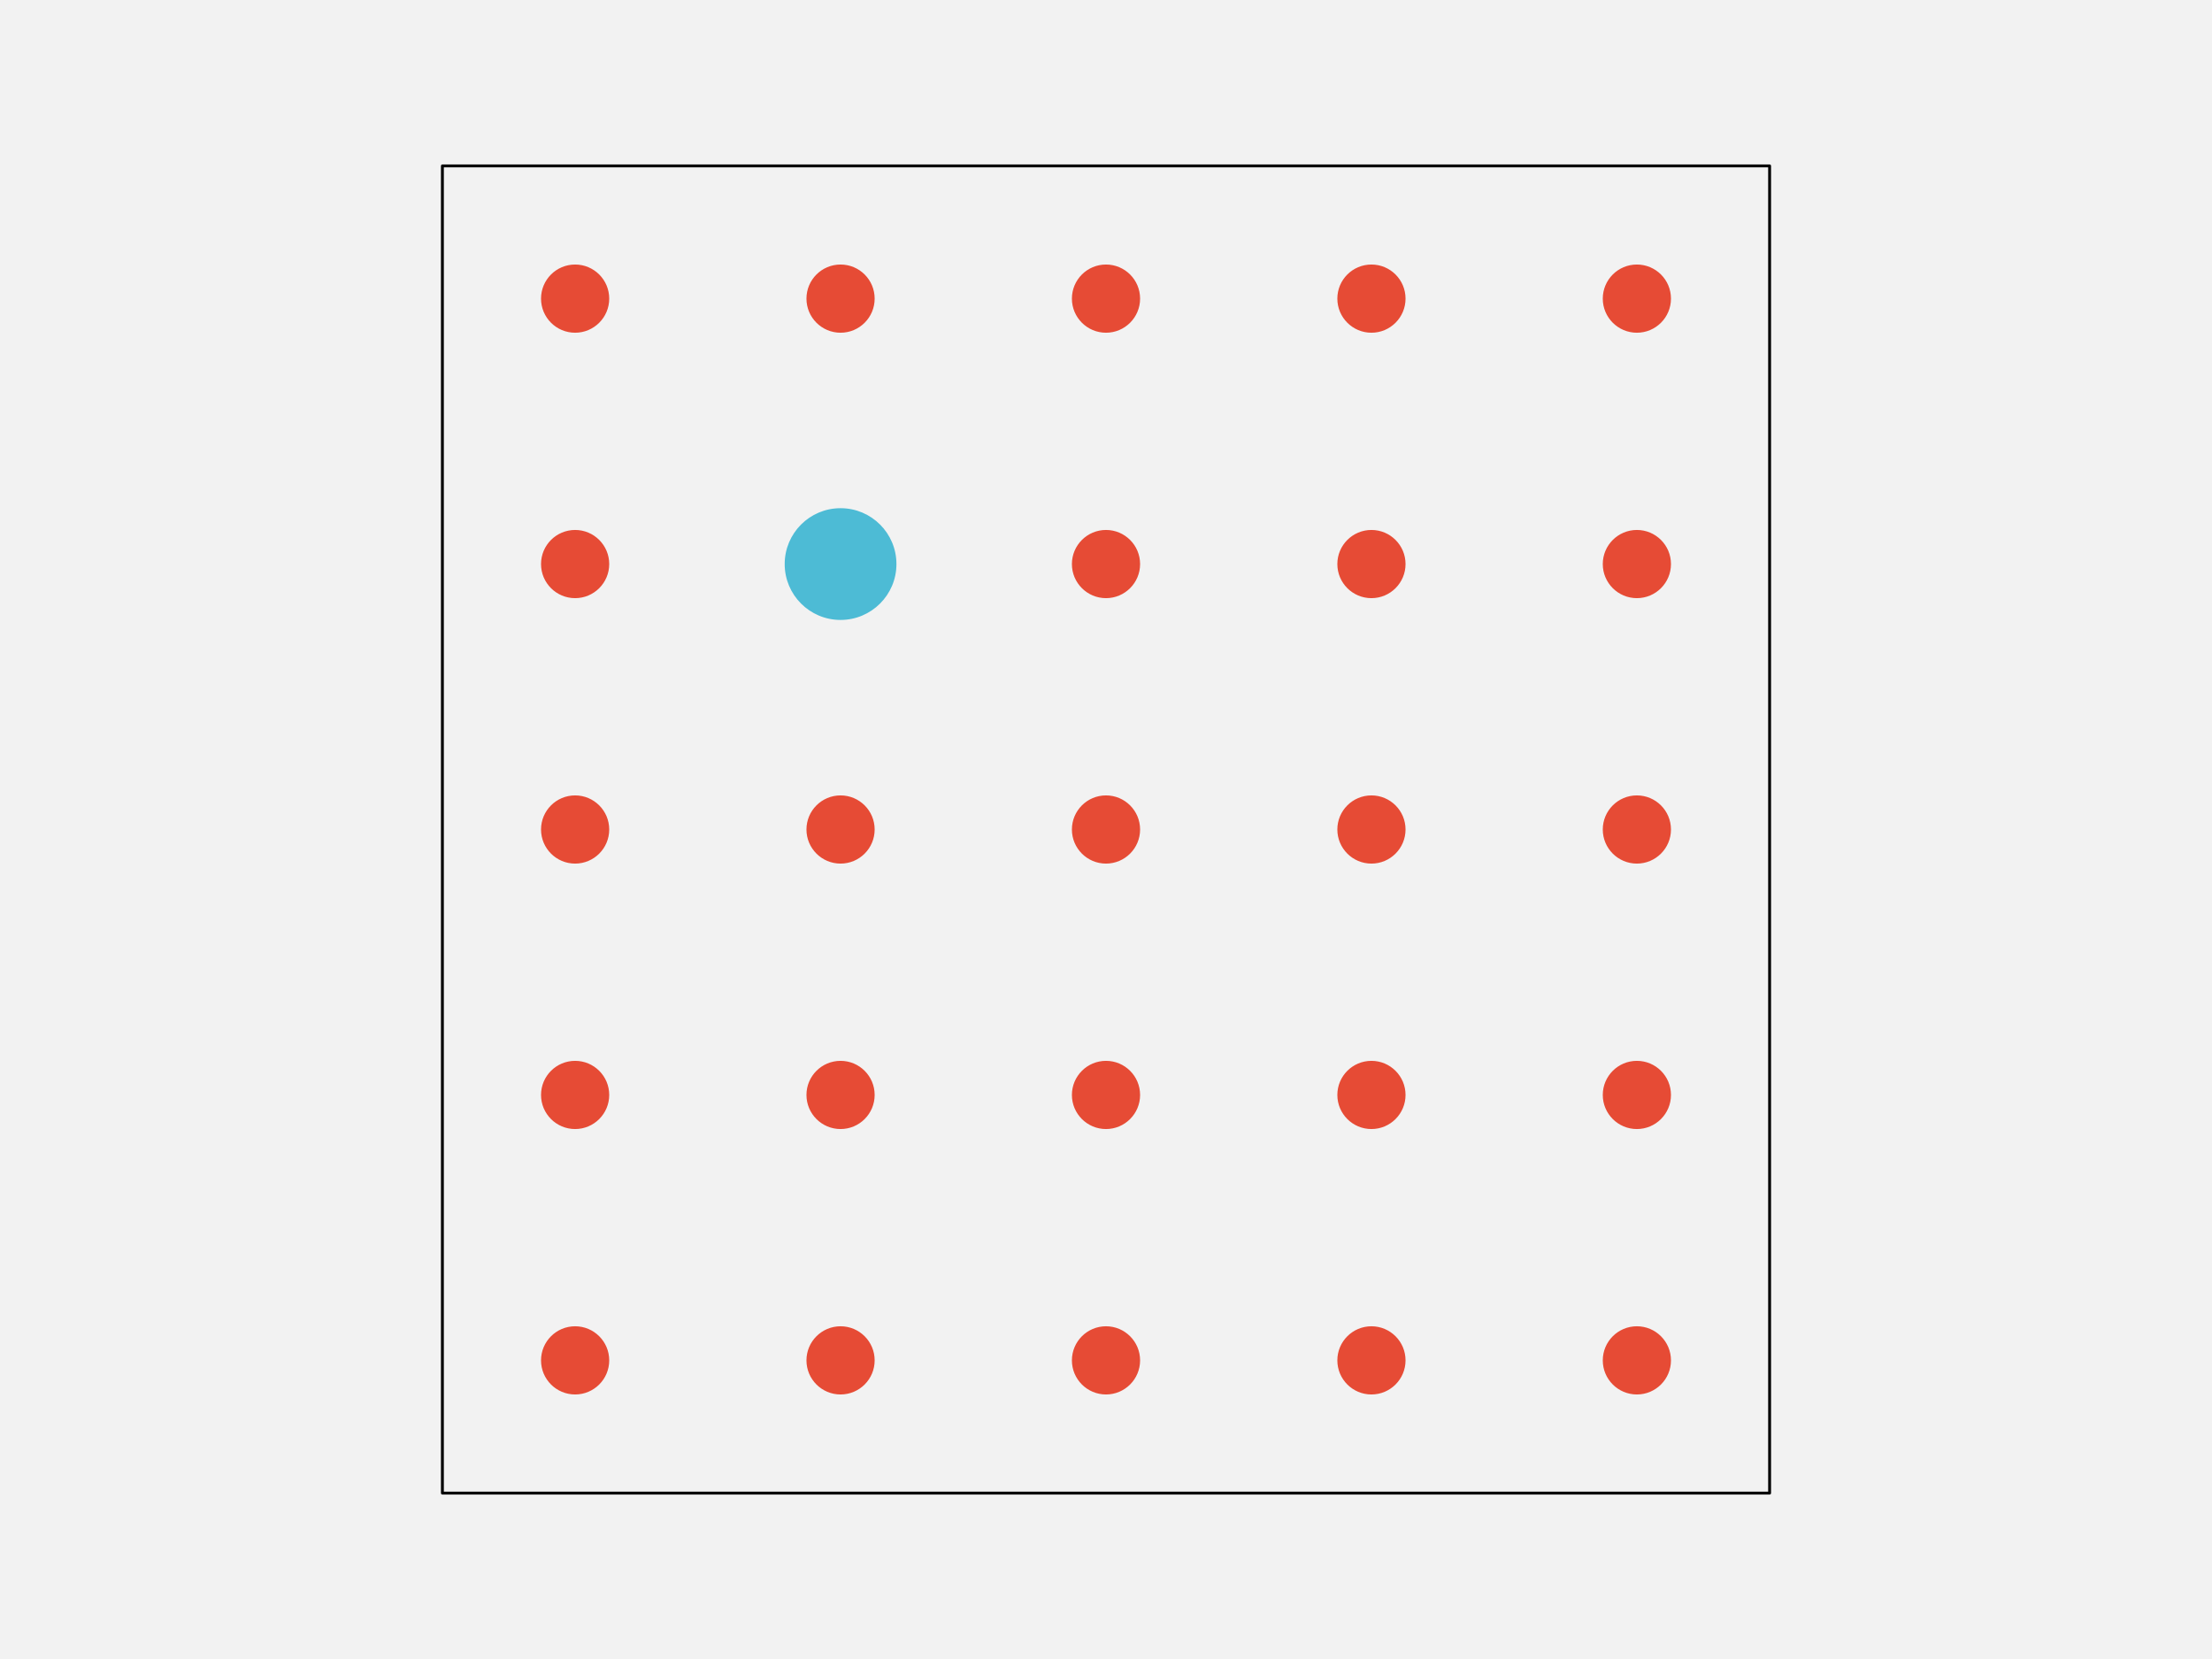
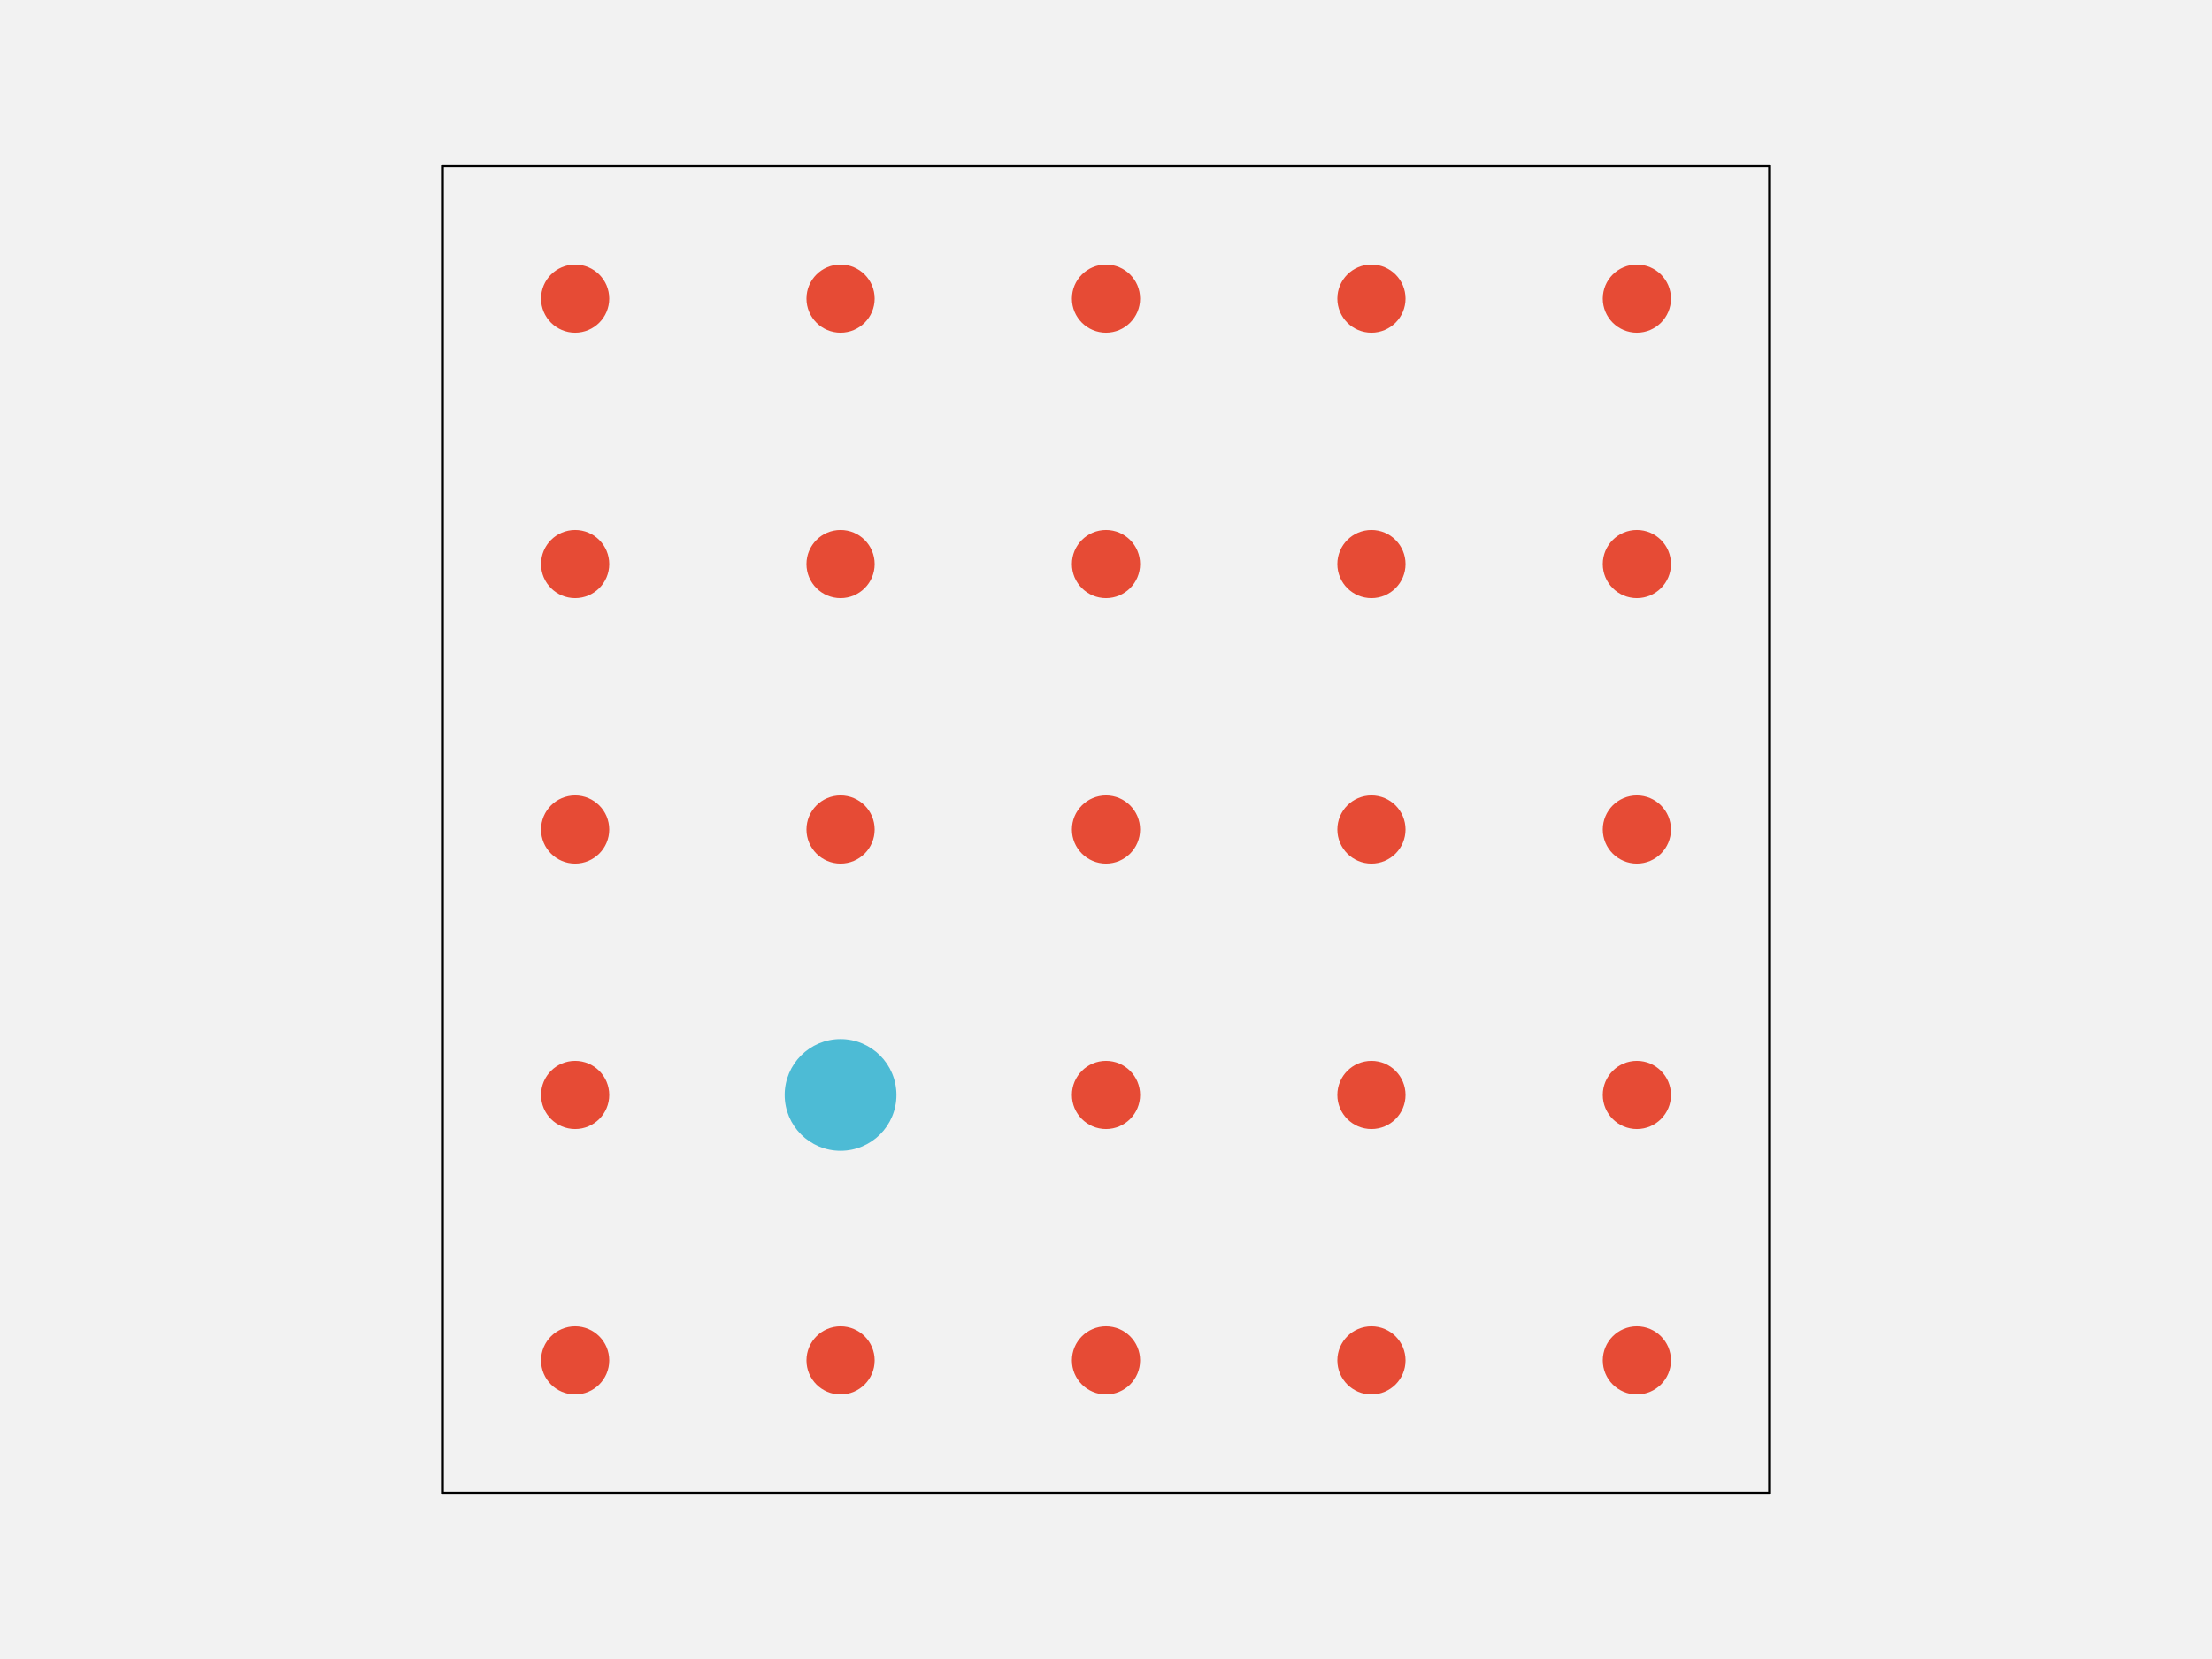
<svg xmlns="http://www.w3.org/2000/svg" width="576pt" height="432pt" viewBox="0 0 576 432" version="1.1">
  <g id="surface281">
    <rect x="0" y="0" width="576" height="432" style="fill:rgb(94.902%,94.902%,94.902%);fill-opacity:1;stroke:none;" />
    <path style="fill-rule:nonzero;fill:rgb(94.902%,94.902%,94.902%);fill-opacity:1;stroke-width:0.75;stroke-linecap:round;stroke-linejoin:round;stroke:rgb(0%,0%,0%);stroke-opacity:1;stroke-miterlimit:10;" d="M 115.199 388.801 L 460.801 388.801 L 460.801 43.199 L 115.199 43.199 Z M 115.199 388.801 " />
    <path style="fill-rule:nonzero;fill:rgb(90.196%,29.412%,20.784%);fill-opacity:1;stroke-width:0.75;stroke-linecap:round;stroke-linejoin:round;stroke:rgb(90.196%,29.412%,20.784%);stroke-opacity:1;stroke-miterlimit:10;" d="M 158.266 354.238 C 158.266 358.938 154.457 362.742 149.762 362.742 C 145.062 362.742 141.258 358.938 141.258 354.238 C 141.258 349.543 145.062 345.734 149.762 345.734 C 154.457 345.734 158.266 349.543 158.266 354.238 " />
    <path style="fill-rule:nonzero;fill:rgb(90.196%,29.412%,20.784%);fill-opacity:1;stroke-width:0.75;stroke-linecap:round;stroke-linejoin:round;stroke:rgb(90.196%,29.412%,20.784%);stroke-opacity:1;stroke-miterlimit:10;" d="M 227.383 354.238 C 227.383 358.938 223.578 362.742 218.879 362.742 C 214.184 362.742 210.375 358.938 210.375 354.238 C 210.375 349.543 214.184 345.734 218.879 345.734 C 223.578 345.734 227.383 349.543 227.383 354.238 " />
    <path style="fill-rule:nonzero;fill:rgb(90.196%,29.412%,20.784%);fill-opacity:1;stroke-width:0.75;stroke-linecap:round;stroke-linejoin:round;stroke:rgb(90.196%,29.412%,20.784%);stroke-opacity:1;stroke-miterlimit:10;" d="M 296.504 354.238 C 296.504 358.938 292.695 362.742 288 362.742 C 283.305 362.742 279.496 358.938 279.496 354.238 C 279.496 349.543 283.305 345.734 288 345.734 C 292.695 345.734 296.504 349.543 296.504 354.238 " />
    <path style="fill-rule:nonzero;fill:rgb(90.196%,29.412%,20.784%);fill-opacity:1;stroke-width:0.75;stroke-linecap:round;stroke-linejoin:round;stroke:rgb(90.196%,29.412%,20.784%);stroke-opacity:1;stroke-miterlimit:10;" d="M 365.625 354.238 C 365.625 358.938 361.816 362.742 357.121 362.742 C 352.422 362.742 348.617 358.938 348.617 354.238 C 348.617 349.543 352.422 345.734 357.121 345.734 C 361.816 345.734 365.625 349.543 365.625 354.238 " />
    <path style="fill-rule:nonzero;fill:rgb(90.196%,29.412%,20.784%);fill-opacity:1;stroke-width:0.75;stroke-linecap:round;stroke-linejoin:round;stroke:rgb(90.196%,29.412%,20.784%);stroke-opacity:1;stroke-miterlimit:10;" d="M 434.742 354.238 C 434.742 358.938 430.938 362.742 426.238 362.742 C 421.543 362.742 417.734 358.938 417.734 354.238 C 417.734 349.543 421.543 345.734 426.238 345.734 C 430.938 345.734 434.742 349.543 434.742 354.238 " />
    <path style="fill-rule:nonzero;fill:rgb(90.196%,29.412%,20.784%);fill-opacity:1;stroke-width:0.75;stroke-linecap:round;stroke-linejoin:round;stroke:rgb(90.196%,29.412%,20.784%);stroke-opacity:1;stroke-miterlimit:10;" d="M 158.266 285.121 C 158.266 289.816 154.457 293.625 149.762 293.625 C 145.062 293.625 141.258 289.816 141.258 285.121 C 141.258 280.422 145.062 276.617 149.762 276.617 C 154.457 276.617 158.266 280.422 158.266 285.121 " />
-     <path style="fill-rule:nonzero;fill:rgb(90.196%,29.412%,20.784%);fill-opacity:1;stroke-width:0.75;stroke-linecap:round;stroke-linejoin:round;stroke:rgb(90.196%,29.412%,20.784%);stroke-opacity:1;stroke-miterlimit:10;" d="M 227.383 285.121 C 227.383 289.816 223.578 293.625 218.879 293.625 C 214.184 293.625 210.375 289.816 210.375 285.121 C 210.375 280.422 214.184 276.617 218.879 276.617 C 223.578 276.617 227.383 280.422 227.383 285.121 " />
+     <path style="fill-rule:nonzero;fill:rgb(30.196%,73.333%,83.529%);fill-opacity:1;stroke-width:0.75;stroke-linecap:round;stroke-linejoin:round;stroke:rgb(30.196%,73.333%,83.529%);stroke-opacity:1;stroke-miterlimit:10;" d="M 233.055 285.121 C 233.055 292.949 226.707 299.293 218.879 299.293 C 211.051 299.293 204.707 292.949 204.707 285.121 C 204.707 277.293 211.051 270.945 218.879 270.945 C 226.707 270.945 233.055 277.293 233.055 285.121 " />
    <path style="fill-rule:nonzero;fill:rgb(90.196%,29.412%,20.784%);fill-opacity:1;stroke-width:0.75;stroke-linecap:round;stroke-linejoin:round;stroke:rgb(90.196%,29.412%,20.784%);stroke-opacity:1;stroke-miterlimit:10;" d="M 296.504 285.121 C 296.504 289.816 292.695 293.625 288 293.625 C 283.305 293.625 279.496 289.816 279.496 285.121 C 279.496 280.422 283.305 276.617 288 276.617 C 292.695 276.617 296.504 280.422 296.504 285.121 " />
    <path style="fill-rule:nonzero;fill:rgb(90.196%,29.412%,20.784%);fill-opacity:1;stroke-width:0.75;stroke-linecap:round;stroke-linejoin:round;stroke:rgb(90.196%,29.412%,20.784%);stroke-opacity:1;stroke-miterlimit:10;" d="M 365.625 285.121 C 365.625 289.816 361.816 293.625 357.121 293.625 C 352.422 293.625 348.617 289.816 348.617 285.121 C 348.617 280.422 352.422 276.617 357.121 276.617 C 361.816 276.617 365.625 280.422 365.625 285.121 " />
    <path style="fill-rule:nonzero;fill:rgb(90.196%,29.412%,20.784%);fill-opacity:1;stroke-width:0.75;stroke-linecap:round;stroke-linejoin:round;stroke:rgb(90.196%,29.412%,20.784%);stroke-opacity:1;stroke-miterlimit:10;" d="M 434.742 285.121 C 434.742 289.816 430.938 293.625 426.238 293.625 C 421.543 293.625 417.734 289.816 417.734 285.121 C 417.734 280.422 421.543 276.617 426.238 276.617 C 430.938 276.617 434.742 280.422 434.742 285.121 " />
    <path style="fill-rule:nonzero;fill:rgb(90.196%,29.412%,20.784%);fill-opacity:1;stroke-width:0.75;stroke-linecap:round;stroke-linejoin:round;stroke:rgb(90.196%,29.412%,20.784%);stroke-opacity:1;stroke-miterlimit:10;" d="M 158.266 216 C 158.266 220.695 154.457 224.504 149.762 224.504 C 145.062 224.504 141.258 220.695 141.258 216 C 141.258 211.305 145.062 207.496 149.762 207.496 C 154.457 207.496 158.266 211.305 158.266 216 " />
    <path style="fill-rule:nonzero;fill:rgb(90.196%,29.412%,20.784%);fill-opacity:1;stroke-width:0.75;stroke-linecap:round;stroke-linejoin:round;stroke:rgb(90.196%,29.412%,20.784%);stroke-opacity:1;stroke-miterlimit:10;" d="M 227.383 216 C 227.383 220.695 223.578 224.504 218.879 224.504 C 214.184 224.504 210.375 220.695 210.375 216 C 210.375 211.305 214.184 207.496 218.879 207.496 C 223.578 207.496 227.383 211.305 227.383 216 " />
    <path style="fill-rule:nonzero;fill:rgb(90.196%,29.412%,20.784%);fill-opacity:1;stroke-width:0.75;stroke-linecap:round;stroke-linejoin:round;stroke:rgb(90.196%,29.412%,20.784%);stroke-opacity:1;stroke-miterlimit:10;" d="M 296.504 216 C 296.504 220.695 292.695 224.504 288 224.504 C 283.305 224.504 279.496 220.695 279.496 216 C 279.496 211.305 283.305 207.496 288 207.496 C 292.695 207.496 296.504 211.305 296.504 216 " />
    <path style="fill-rule:nonzero;fill:rgb(90.196%,29.412%,20.784%);fill-opacity:1;stroke-width:0.75;stroke-linecap:round;stroke-linejoin:round;stroke:rgb(90.196%,29.412%,20.784%);stroke-opacity:1;stroke-miterlimit:10;" d="M 365.625 216 C 365.625 220.695 361.816 224.504 357.121 224.504 C 352.422 224.504 348.617 220.695 348.617 216 C 348.617 211.305 352.422 207.496 357.121 207.496 C 361.816 207.496 365.625 211.305 365.625 216 " />
    <path style="fill-rule:nonzero;fill:rgb(90.196%,29.412%,20.784%);fill-opacity:1;stroke-width:0.75;stroke-linecap:round;stroke-linejoin:round;stroke:rgb(90.196%,29.412%,20.784%);stroke-opacity:1;stroke-miterlimit:10;" d="M 434.742 216 C 434.742 220.695 430.938 224.504 426.238 224.504 C 421.543 224.504 417.734 220.695 417.734 216 C 417.734 211.305 421.543 207.496 426.238 207.496 C 430.938 207.496 434.742 211.305 434.742 216 " />
    <path style="fill-rule:nonzero;fill:rgb(90.196%,29.412%,20.784%);fill-opacity:1;stroke-width:0.75;stroke-linecap:round;stroke-linejoin:round;stroke:rgb(90.196%,29.412%,20.784%);stroke-opacity:1;stroke-miterlimit:10;" d="M 158.266 146.879 C 158.266 151.578 154.457 155.383 149.762 155.383 C 145.062 155.383 141.258 151.578 141.258 146.879 C 141.258 142.184 145.062 138.375 149.762 138.375 C 154.457 138.375 158.266 142.184 158.266 146.879 " />
-     <path style="fill-rule:nonzero;fill:rgb(30.196%,73.333%,83.529%);fill-opacity:1;stroke-width:0.75;stroke-linecap:round;stroke-linejoin:round;stroke:rgb(30.196%,73.333%,83.529%);stroke-opacity:1;stroke-miterlimit:10;" d="M 233.055 146.879 C 233.055 154.707 226.707 161.055 218.879 161.055 C 211.051 161.055 204.707 154.707 204.707 146.879 C 204.707 139.051 211.051 132.707 218.879 132.707 C 226.707 132.707 233.055 139.051 233.055 146.879 " />
+     <path style="fill-rule:nonzero;fill:rgb(90.196%,29.412%,20.784%);fill-opacity:1;stroke-width:0.75;stroke-linecap:round;stroke-linejoin:round;stroke:rgb(90.196%,29.412%,20.784%);stroke-opacity:1;stroke-miterlimit:10;" d="M 227.383 146.879 C 227.383 151.578 223.578 155.383 218.879 155.383 C 214.184 155.383 210.375 151.578 210.375 146.879 C 210.375 142.184 214.184 138.375 218.879 138.375 C 223.578 138.375 227.383 142.184 227.383 146.879 " />
    <path style="fill-rule:nonzero;fill:rgb(90.196%,29.412%,20.784%);fill-opacity:1;stroke-width:0.75;stroke-linecap:round;stroke-linejoin:round;stroke:rgb(90.196%,29.412%,20.784%);stroke-opacity:1;stroke-miterlimit:10;" d="M 296.504 146.879 C 296.504 151.578 292.695 155.383 288 155.383 C 283.305 155.383 279.496 151.578 279.496 146.879 C 279.496 142.184 283.305 138.375 288 138.375 C 292.695 138.375 296.504 142.184 296.504 146.879 " />
    <path style="fill-rule:nonzero;fill:rgb(90.196%,29.412%,20.784%);fill-opacity:1;stroke-width:0.75;stroke-linecap:round;stroke-linejoin:round;stroke:rgb(90.196%,29.412%,20.784%);stroke-opacity:1;stroke-miterlimit:10;" d="M 365.625 146.879 C 365.625 151.578 361.816 155.383 357.121 155.383 C 352.422 155.383 348.617 151.578 348.617 146.879 C 348.617 142.184 352.422 138.375 357.121 138.375 C 361.816 138.375 365.625 142.184 365.625 146.879 " />
    <path style="fill-rule:nonzero;fill:rgb(90.196%,29.412%,20.784%);fill-opacity:1;stroke-width:0.75;stroke-linecap:round;stroke-linejoin:round;stroke:rgb(90.196%,29.412%,20.784%);stroke-opacity:1;stroke-miterlimit:10;" d="M 434.742 146.879 C 434.742 151.578 430.938 155.383 426.238 155.383 C 421.543 155.383 417.734 151.578 417.734 146.879 C 417.734 142.184 421.543 138.375 426.238 138.375 C 430.938 138.375 434.742 142.184 434.742 146.879 " />
    <path style="fill-rule:nonzero;fill:rgb(90.196%,29.412%,20.784%);fill-opacity:1;stroke-width:0.75;stroke-linecap:round;stroke-linejoin:round;stroke:rgb(90.196%,29.412%,20.784%);stroke-opacity:1;stroke-miterlimit:10;" d="M 158.266 77.762 C 158.266 82.457 154.457 86.266 149.762 86.266 C 145.062 86.266 141.258 82.457 141.258 77.762 C 141.258 73.062 145.062 69.258 149.762 69.258 C 154.457 69.258 158.266 73.062 158.266 77.762 " />
    <path style="fill-rule:nonzero;fill:rgb(90.196%,29.412%,20.784%);fill-opacity:1;stroke-width:0.75;stroke-linecap:round;stroke-linejoin:round;stroke:rgb(90.196%,29.412%,20.784%);stroke-opacity:1;stroke-miterlimit:10;" d="M 227.383 77.762 C 227.383 82.457 223.578 86.266 218.879 86.266 C 214.184 86.266 210.375 82.457 210.375 77.762 C 210.375 73.062 214.184 69.258 218.879 69.258 C 223.578 69.258 227.383 73.062 227.383 77.762 " />
    <path style="fill-rule:nonzero;fill:rgb(90.196%,29.412%,20.784%);fill-opacity:1;stroke-width:0.75;stroke-linecap:round;stroke-linejoin:round;stroke:rgb(90.196%,29.412%,20.784%);stroke-opacity:1;stroke-miterlimit:10;" d="M 296.504 77.762 C 296.504 82.457 292.695 86.266 288 86.266 C 283.305 86.266 279.496 82.457 279.496 77.762 C 279.496 73.062 283.305 69.258 288 69.258 C 292.695 69.258 296.504 73.062 296.504 77.762 " />
    <path style="fill-rule:nonzero;fill:rgb(90.196%,29.412%,20.784%);fill-opacity:1;stroke-width:0.75;stroke-linecap:round;stroke-linejoin:round;stroke:rgb(90.196%,29.412%,20.784%);stroke-opacity:1;stroke-miterlimit:10;" d="M 365.625 77.762 C 365.625 82.457 361.816 86.266 357.121 86.266 C 352.422 86.266 348.617 82.457 348.617 77.762 C 348.617 73.062 352.422 69.258 357.121 69.258 C 361.816 69.258 365.625 73.062 365.625 77.762 " />
    <path style="fill-rule:nonzero;fill:rgb(90.196%,29.412%,20.784%);fill-opacity:1;stroke-width:0.75;stroke-linecap:round;stroke-linejoin:round;stroke:rgb(90.196%,29.412%,20.784%);stroke-opacity:1;stroke-miterlimit:10;" d="M 434.742 77.762 C 434.742 82.457 430.938 86.266 426.238 86.266 C 421.543 86.266 417.734 82.457 417.734 77.762 C 417.734 73.062 421.543 69.258 426.238 69.258 C 430.938 69.258 434.742 73.062 434.742 77.762 " />
  </g>
</svg>
